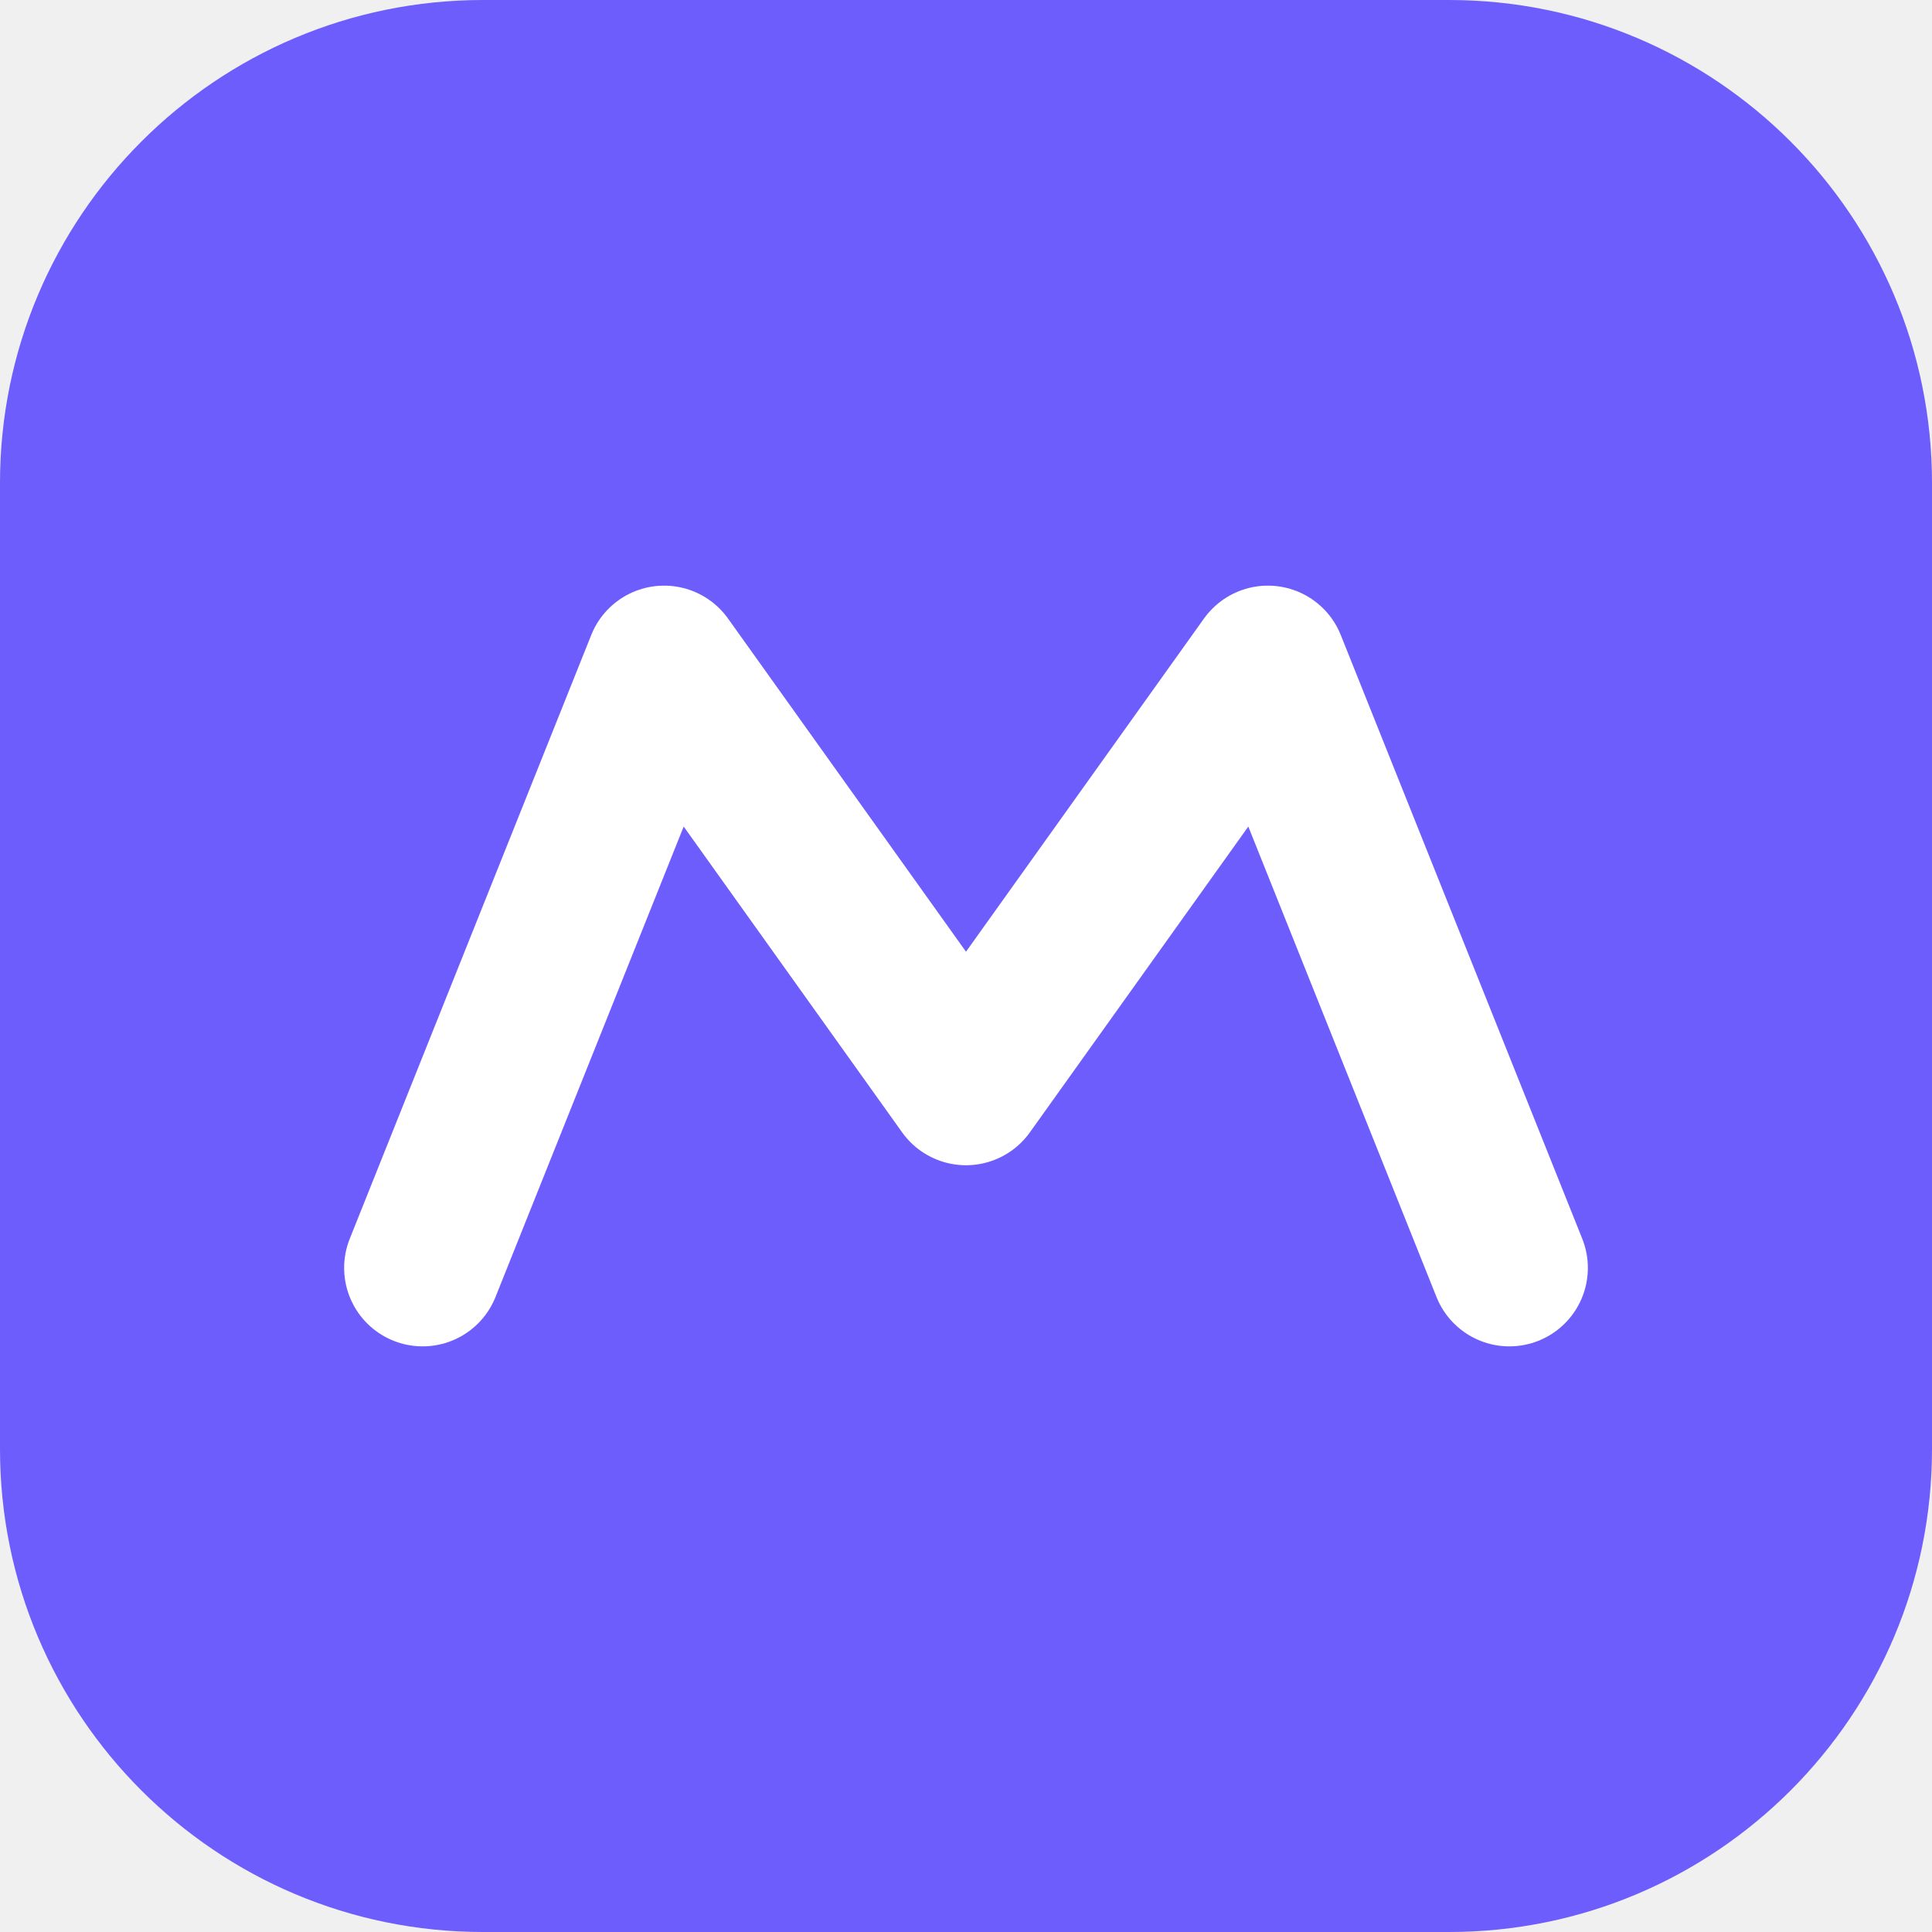
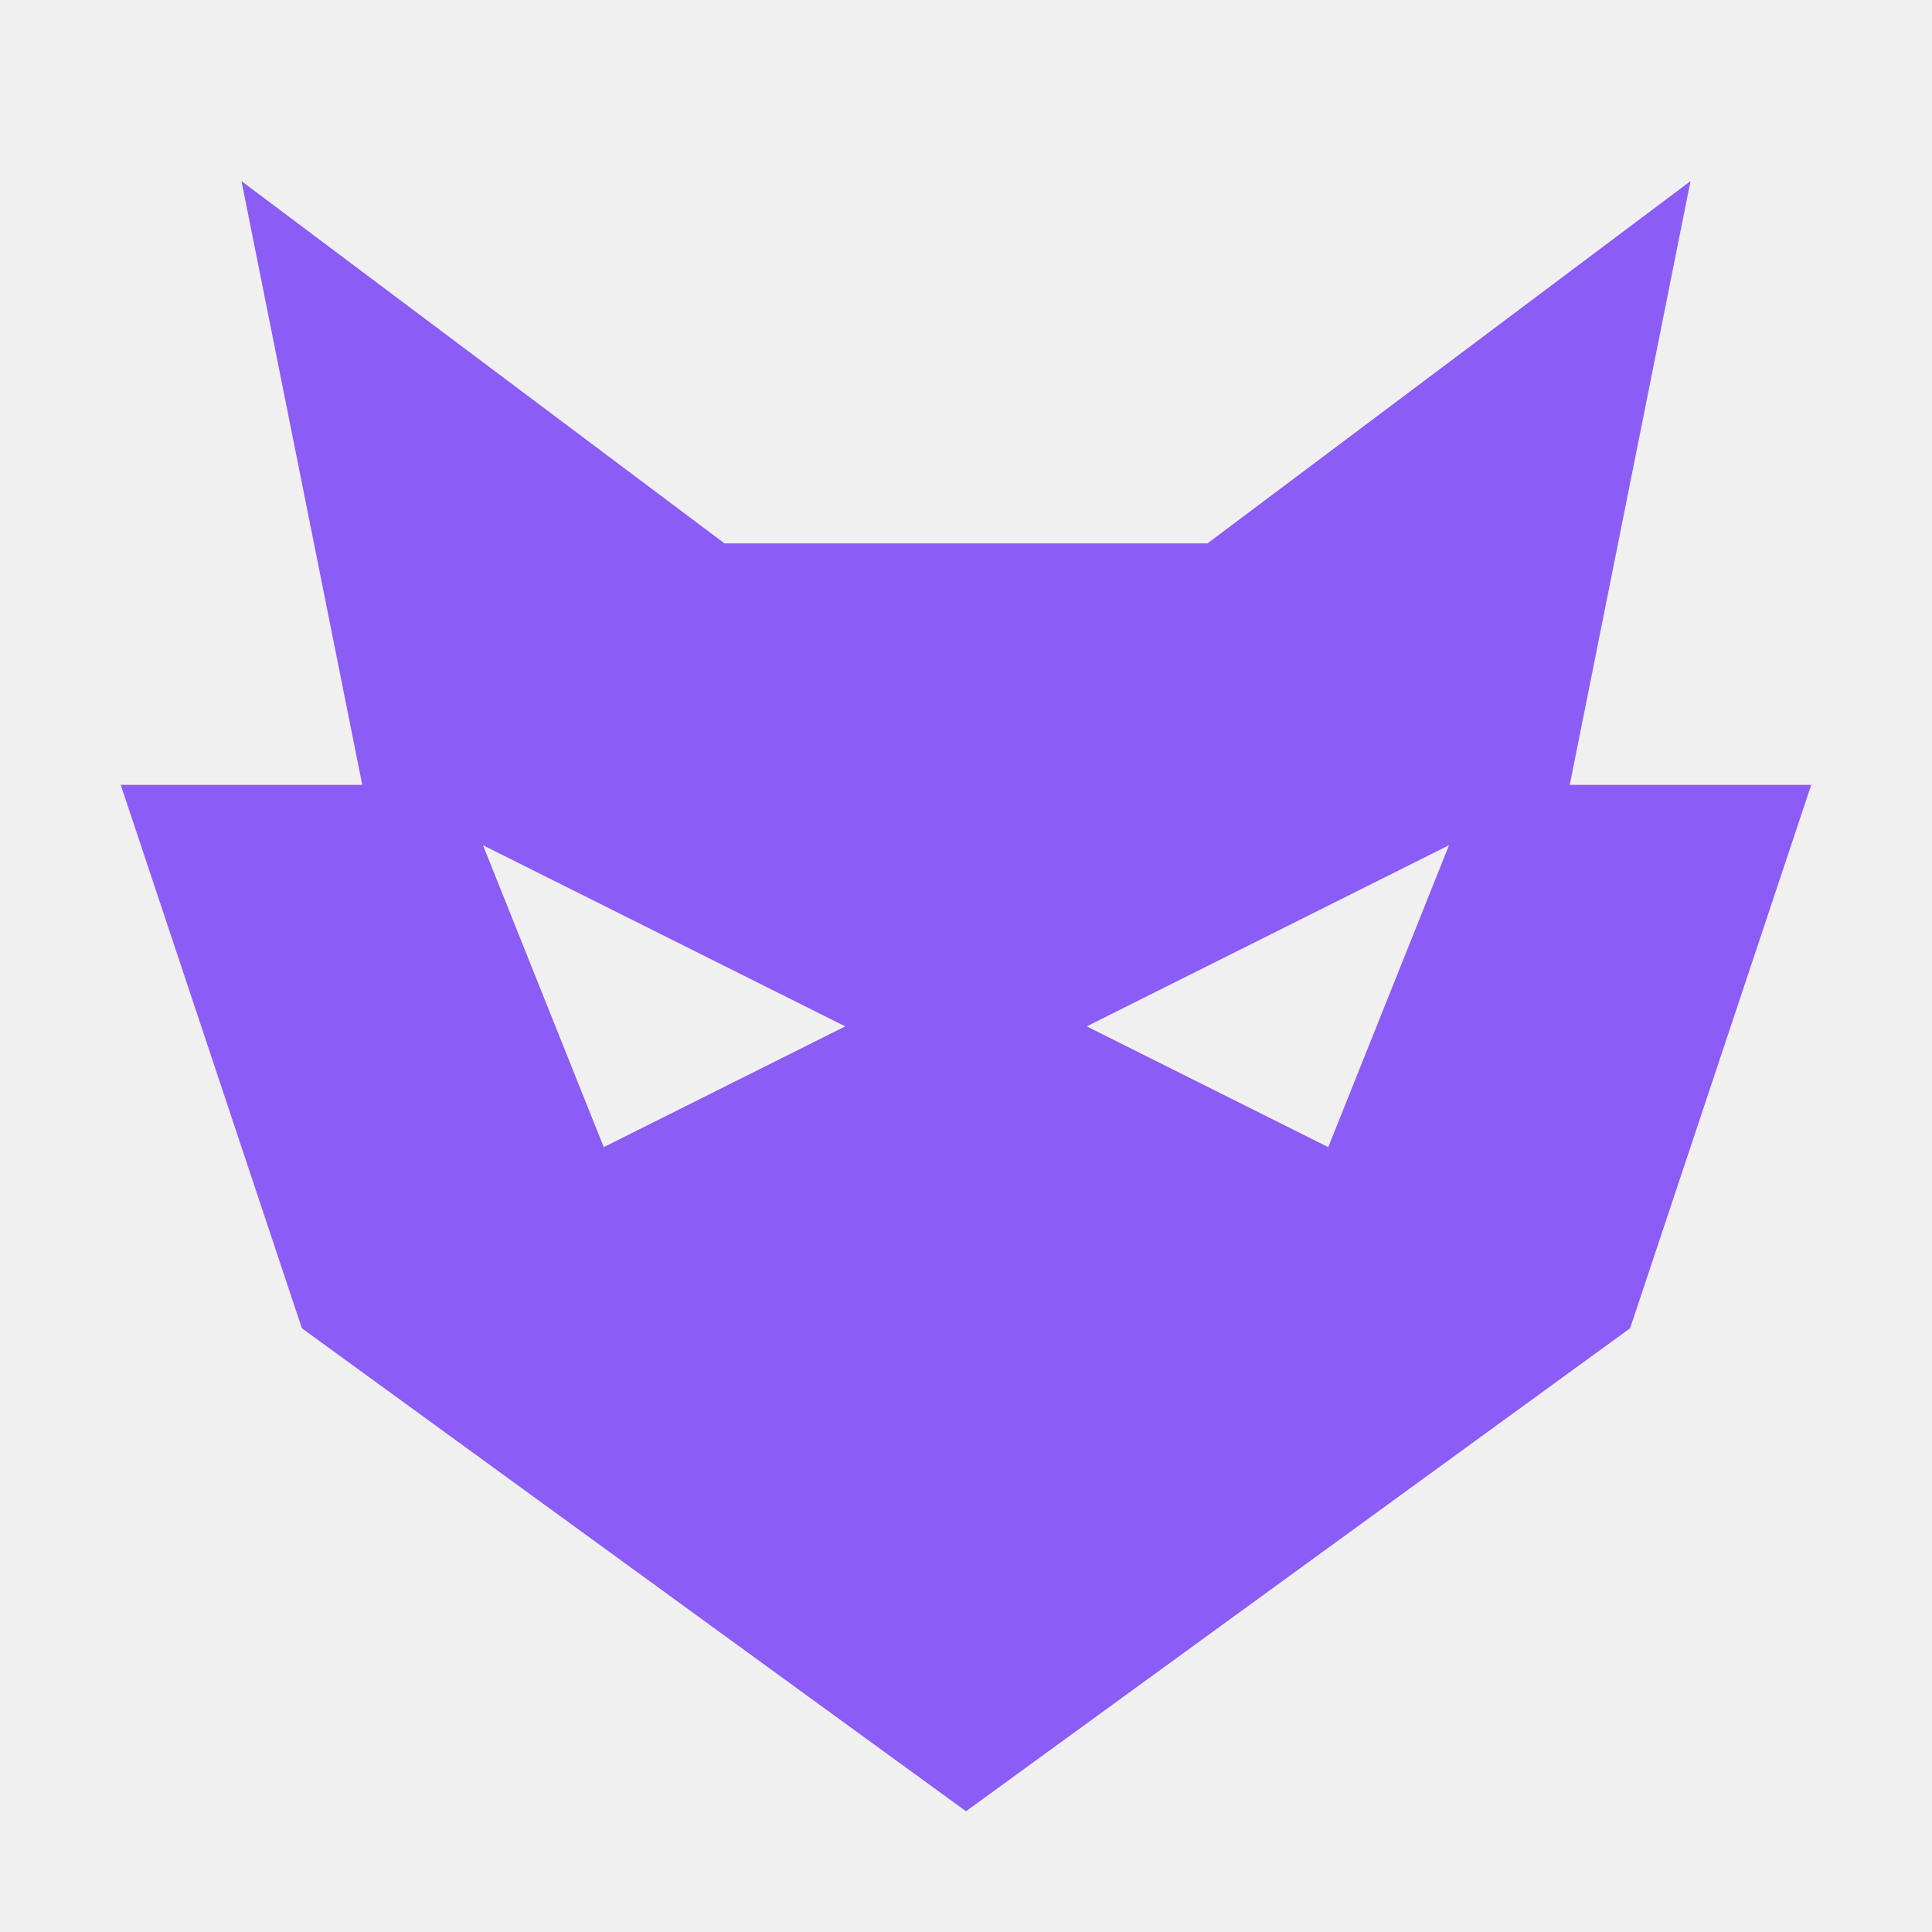
- <svg xmlns="http://www.w3.org/2000/svg" viewBox="0 0 32 32">
-   <rect width="32" height="32" rx="8" fill="#6d5dfc" />
-   <path d="M7 21l4-10 5 7 5-7 4 10" fill="none" stroke="#fff" stroke-width="2.6" stroke-linecap="round" stroke-linejoin="round" />
+ <svg xmlns="http://www.w3.org/2000/svg" viewBox="0 0 32 32" fill="#8b5cf6">
+   <path fill-rule="evenodd" d="M4 3 12 9H20L28 3 26 13H30L27 22 16 30 5 22 2 13H6ZM8 14 10 19 14 17ZM24 14 18 17 22 19Z" />
</svg>
